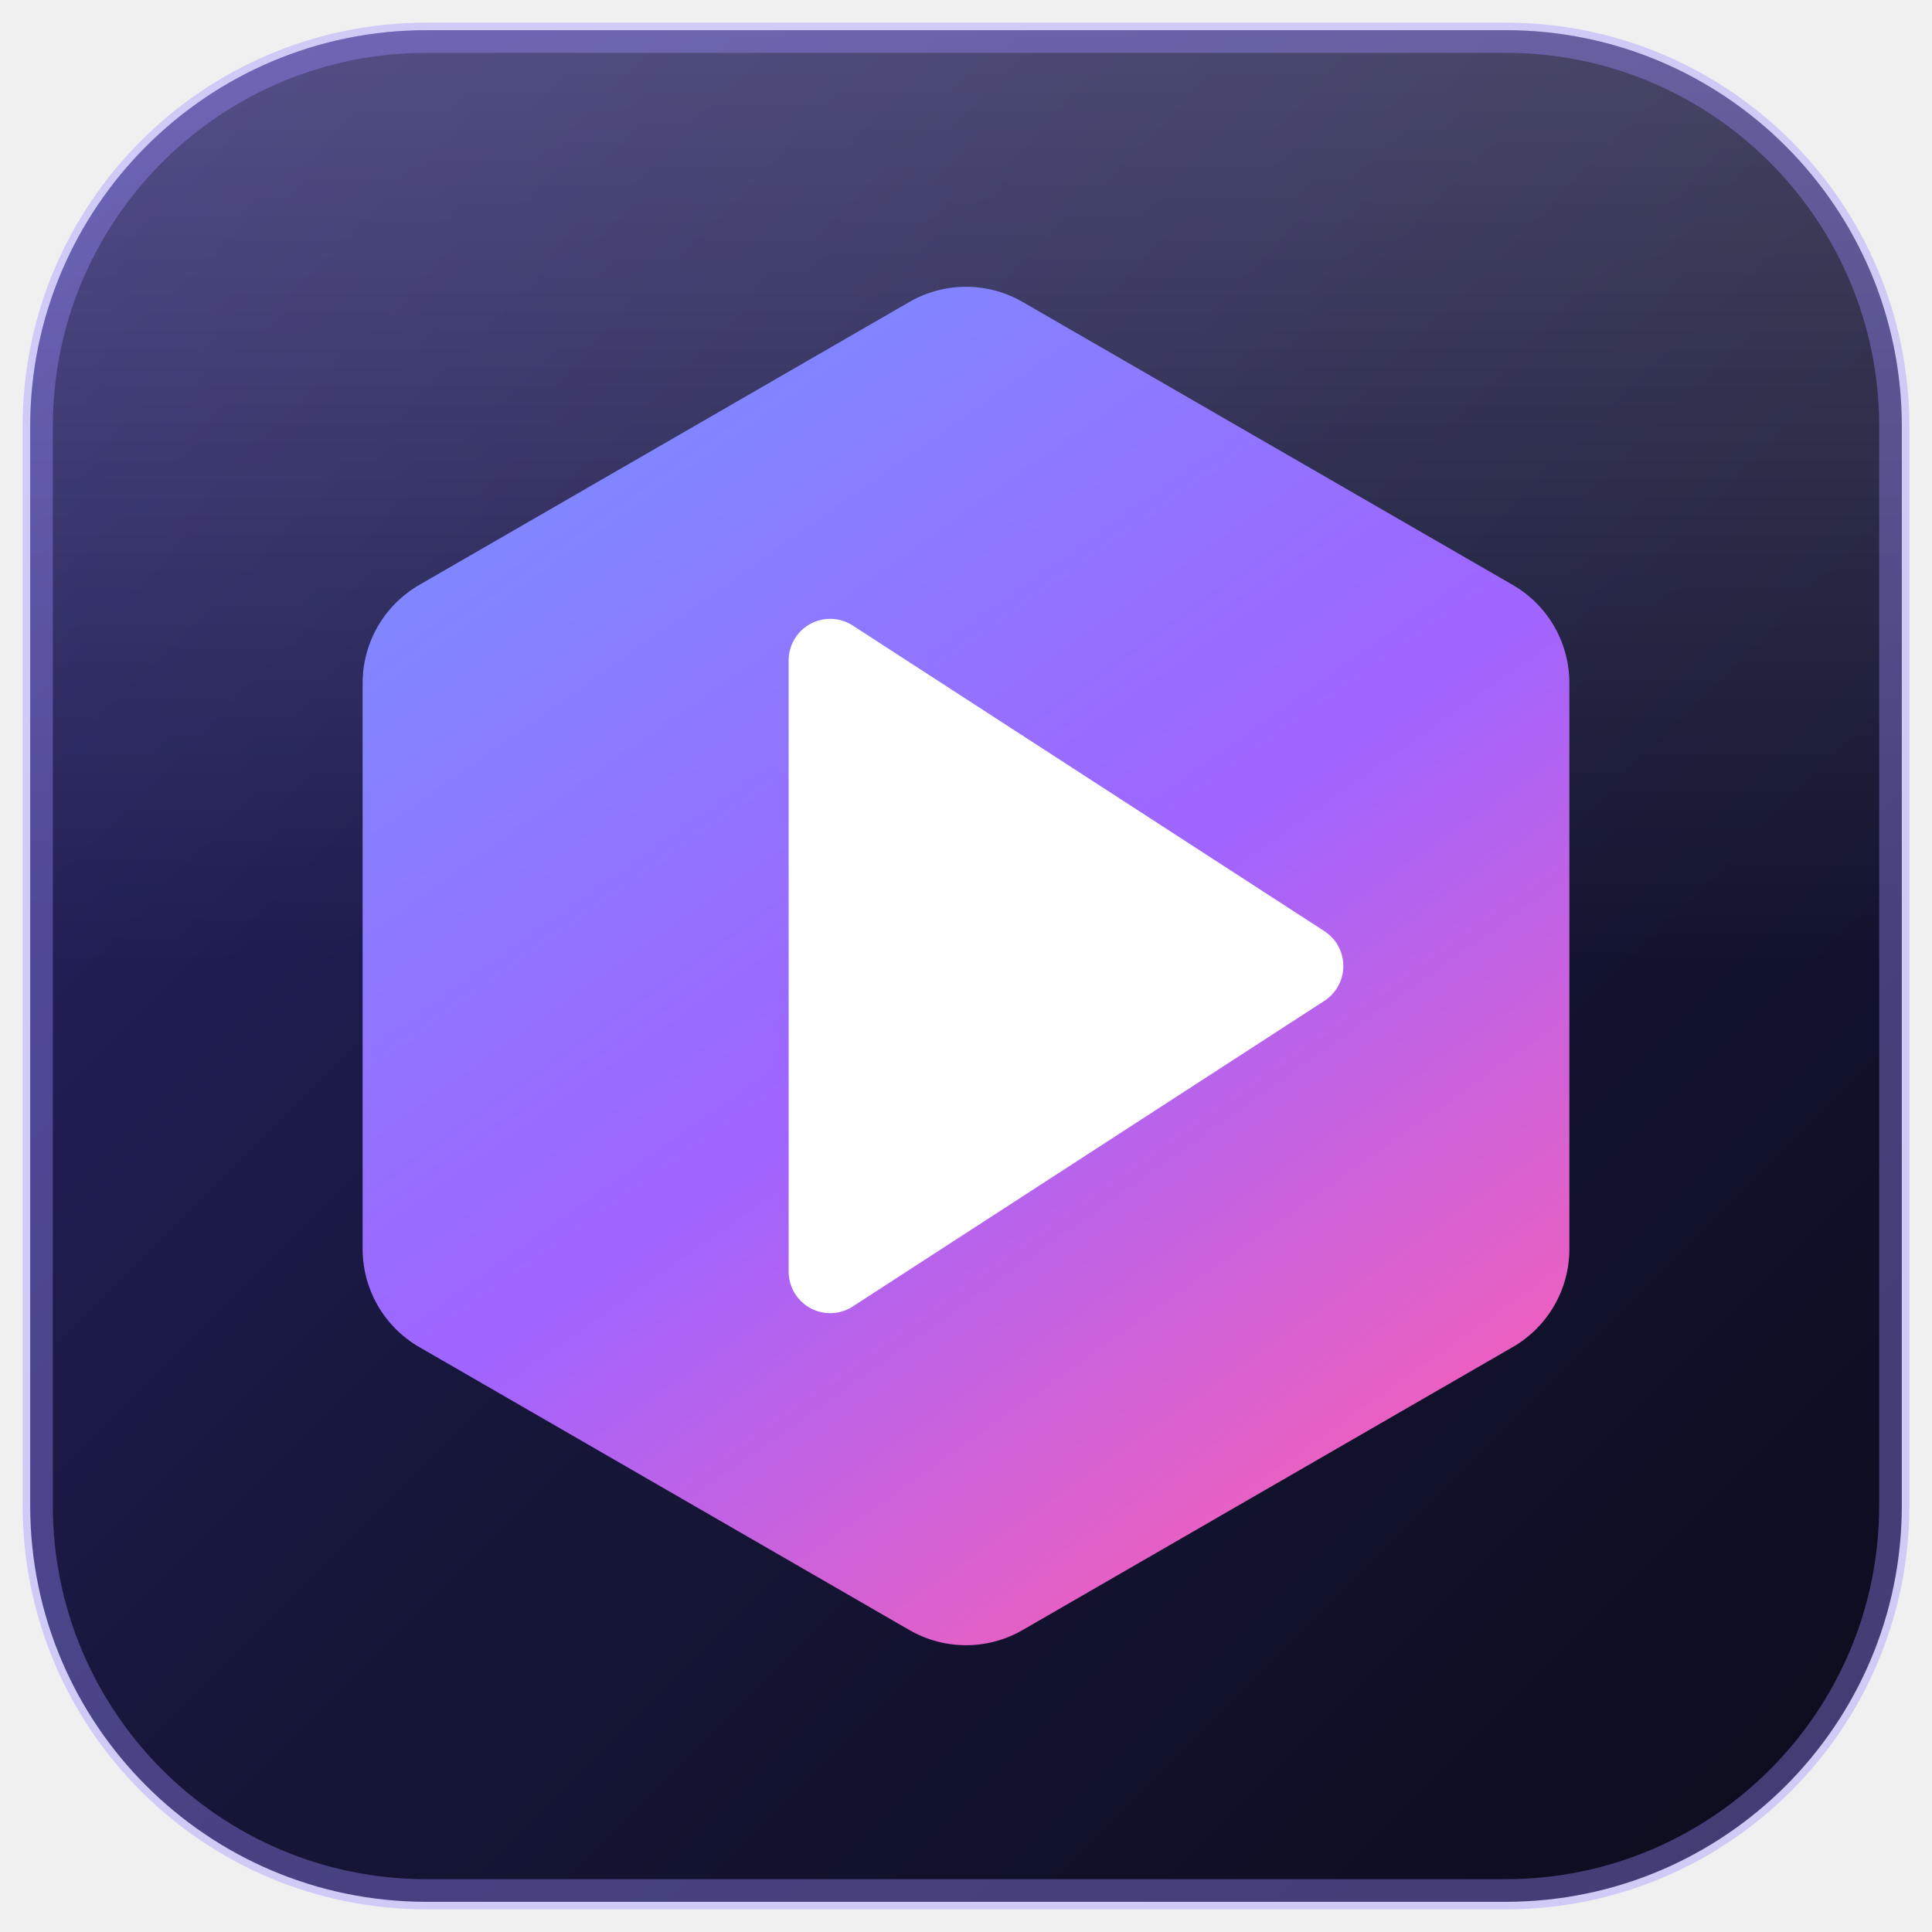
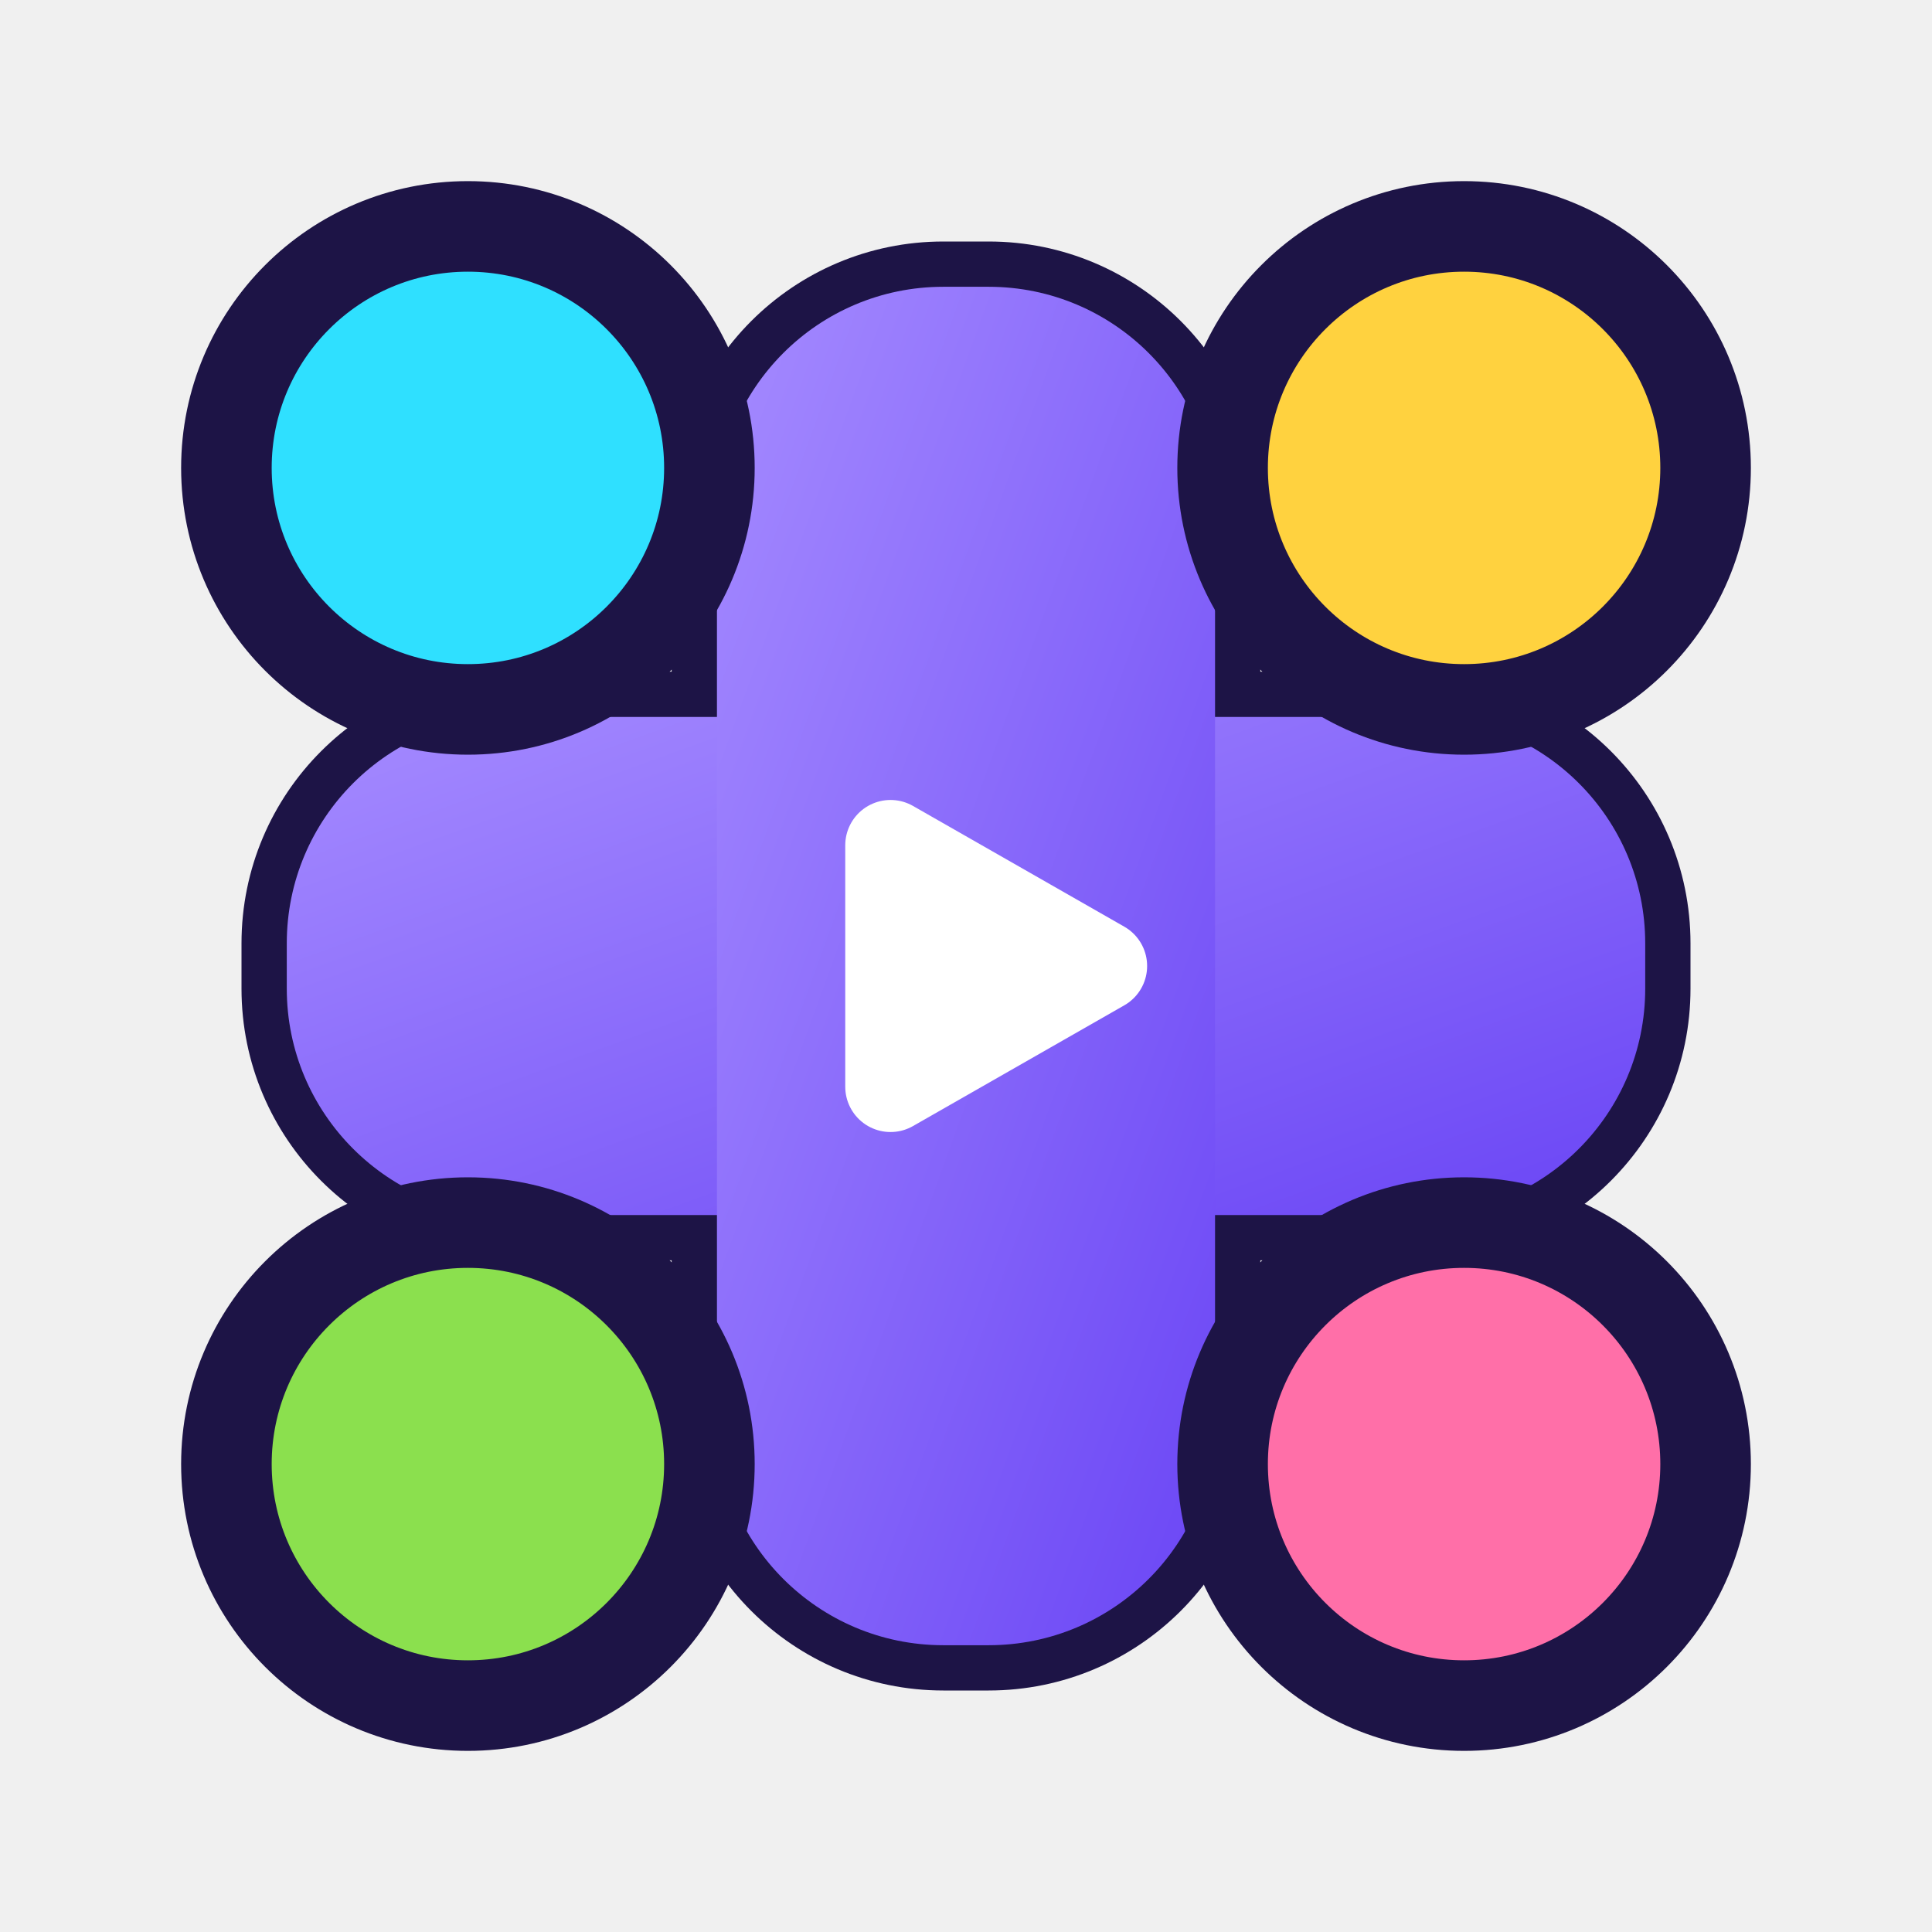
- <svg xmlns="http://www.w3.org/2000/svg" viewBox="0 0 1024 1024">
+ <svg xmlns="http://www.w3.org/2000/svg" viewBox="0 0 256 256">
  <defs>
-     <linearGradient id="bg" x1="0" y1="0" x2="1" y2="1">
-       <stop offset="0" stop-color="#2b2670" />
-       <stop offset=".5" stop-color="#16163a" />
-       <stop offset="1" stop-color="#0b0c1b" />
+     <linearGradient id="mg" x1="0" y1="0" x2="1" y2="1">
+       <stop offset="0" stop-color="#a58bff" />
+       <stop offset="1" stop-color="#6a45f5" />
    </linearGradient>
-     <linearGradient id="g" x1="0" y1="0" x2="1" y2="1">
-       <stop offset="0" stop-color="#7c8bff" />
-       <stop offset=".5" stop-color="#a064ff" />
-       <stop offset="1" stop-color="#ff5fb0" />
-     </linearGradient>
-     <linearGradient id="gp" gradientUnits="userSpaceOnUse" x1="300" y1="200" x2="760" y2="850">
-       <stop offset="0" stop-color="#7c8bff" />
-       <stop offset=".5" stop-color="#a064ff" />
-       <stop offset="1" stop-color="#ff5fb0" />
-     </linearGradient>
-     <linearGradient id="sh" x1="0" y1="0" x2="0" y2="1">
-       <stop offset="0" stop-color="#fff" stop-opacity=".20" />
-       <stop offset=".5" stop-color="#fff" stop-opacity="0" />
-     </linearGradient>
-     <radialGradient id="glow" cx=".5" cy=".5" r=".5">
-       <stop offset="0" stop-color="#8a6bff" stop-opacity=".55" />
-       <stop offset="1" stop-color="#8a6bff" stop-opacity="0" />
-     </radialGradient>
  </defs>
-   <rect x="16" y="16" width="992" height="992" rx="210" fill="url(#bg)" />
-   <rect x="16" y="16" width="992" height="992" rx="210" fill="url(#sh)" />
-   <rect x="20" y="20" width="984" height="984" rx="206" fill="none" stroke="#9c8cff" stroke-opacity=".38" stroke-width="16" />
-   <path d="M512.0 212.0L771.8 362.0L771.8 662.0L512.0 812.0L252.2 662.0L252.2 362.0Z" fill="url(#gp)" stroke="url(#gp)" stroke-width="120" stroke-linejoin="round" />
-   <path d="M440 350L690 512L440 674Z" fill="#fff" stroke="#fff" stroke-width="44" stroke-linejoin="round" />
+   <g fill="#1d1446" stroke="#1d1446" stroke-width="12" stroke-linejoin="round">
+     <rect x="38" y="95" width="180" height="66" rx="30" />
+     <rect x="95" y="38" width="66" height="180" rx="30" />
+   </g>
+   <g fill="url(#mg)">
+     <rect x="38" y="95" width="180" height="66" rx="30" />
+     <rect x="95" y="38" width="66" height="180" rx="30" />
+   </g>
+   <path d="M118 112L146 128L118 144Z" fill="#fff" stroke="#fff" stroke-width="12" stroke-linejoin="round" />
+   <circle cx="62" cy="62" r="32" fill="#2fe0ff" stroke="#1d1446" stroke-width="12" />
+   <circle cx="194" cy="62" r="32" fill="#ffd23f" stroke="#1d1446" stroke-width="12" />
+   <circle cx="194" cy="194" r="32" fill="#ff6fa8" stroke="#1d1446" stroke-width="12" />
+   <circle cx="62" cy="194" r="32" fill="#8be04e" stroke="#1d1446" stroke-width="12" />
</svg>
